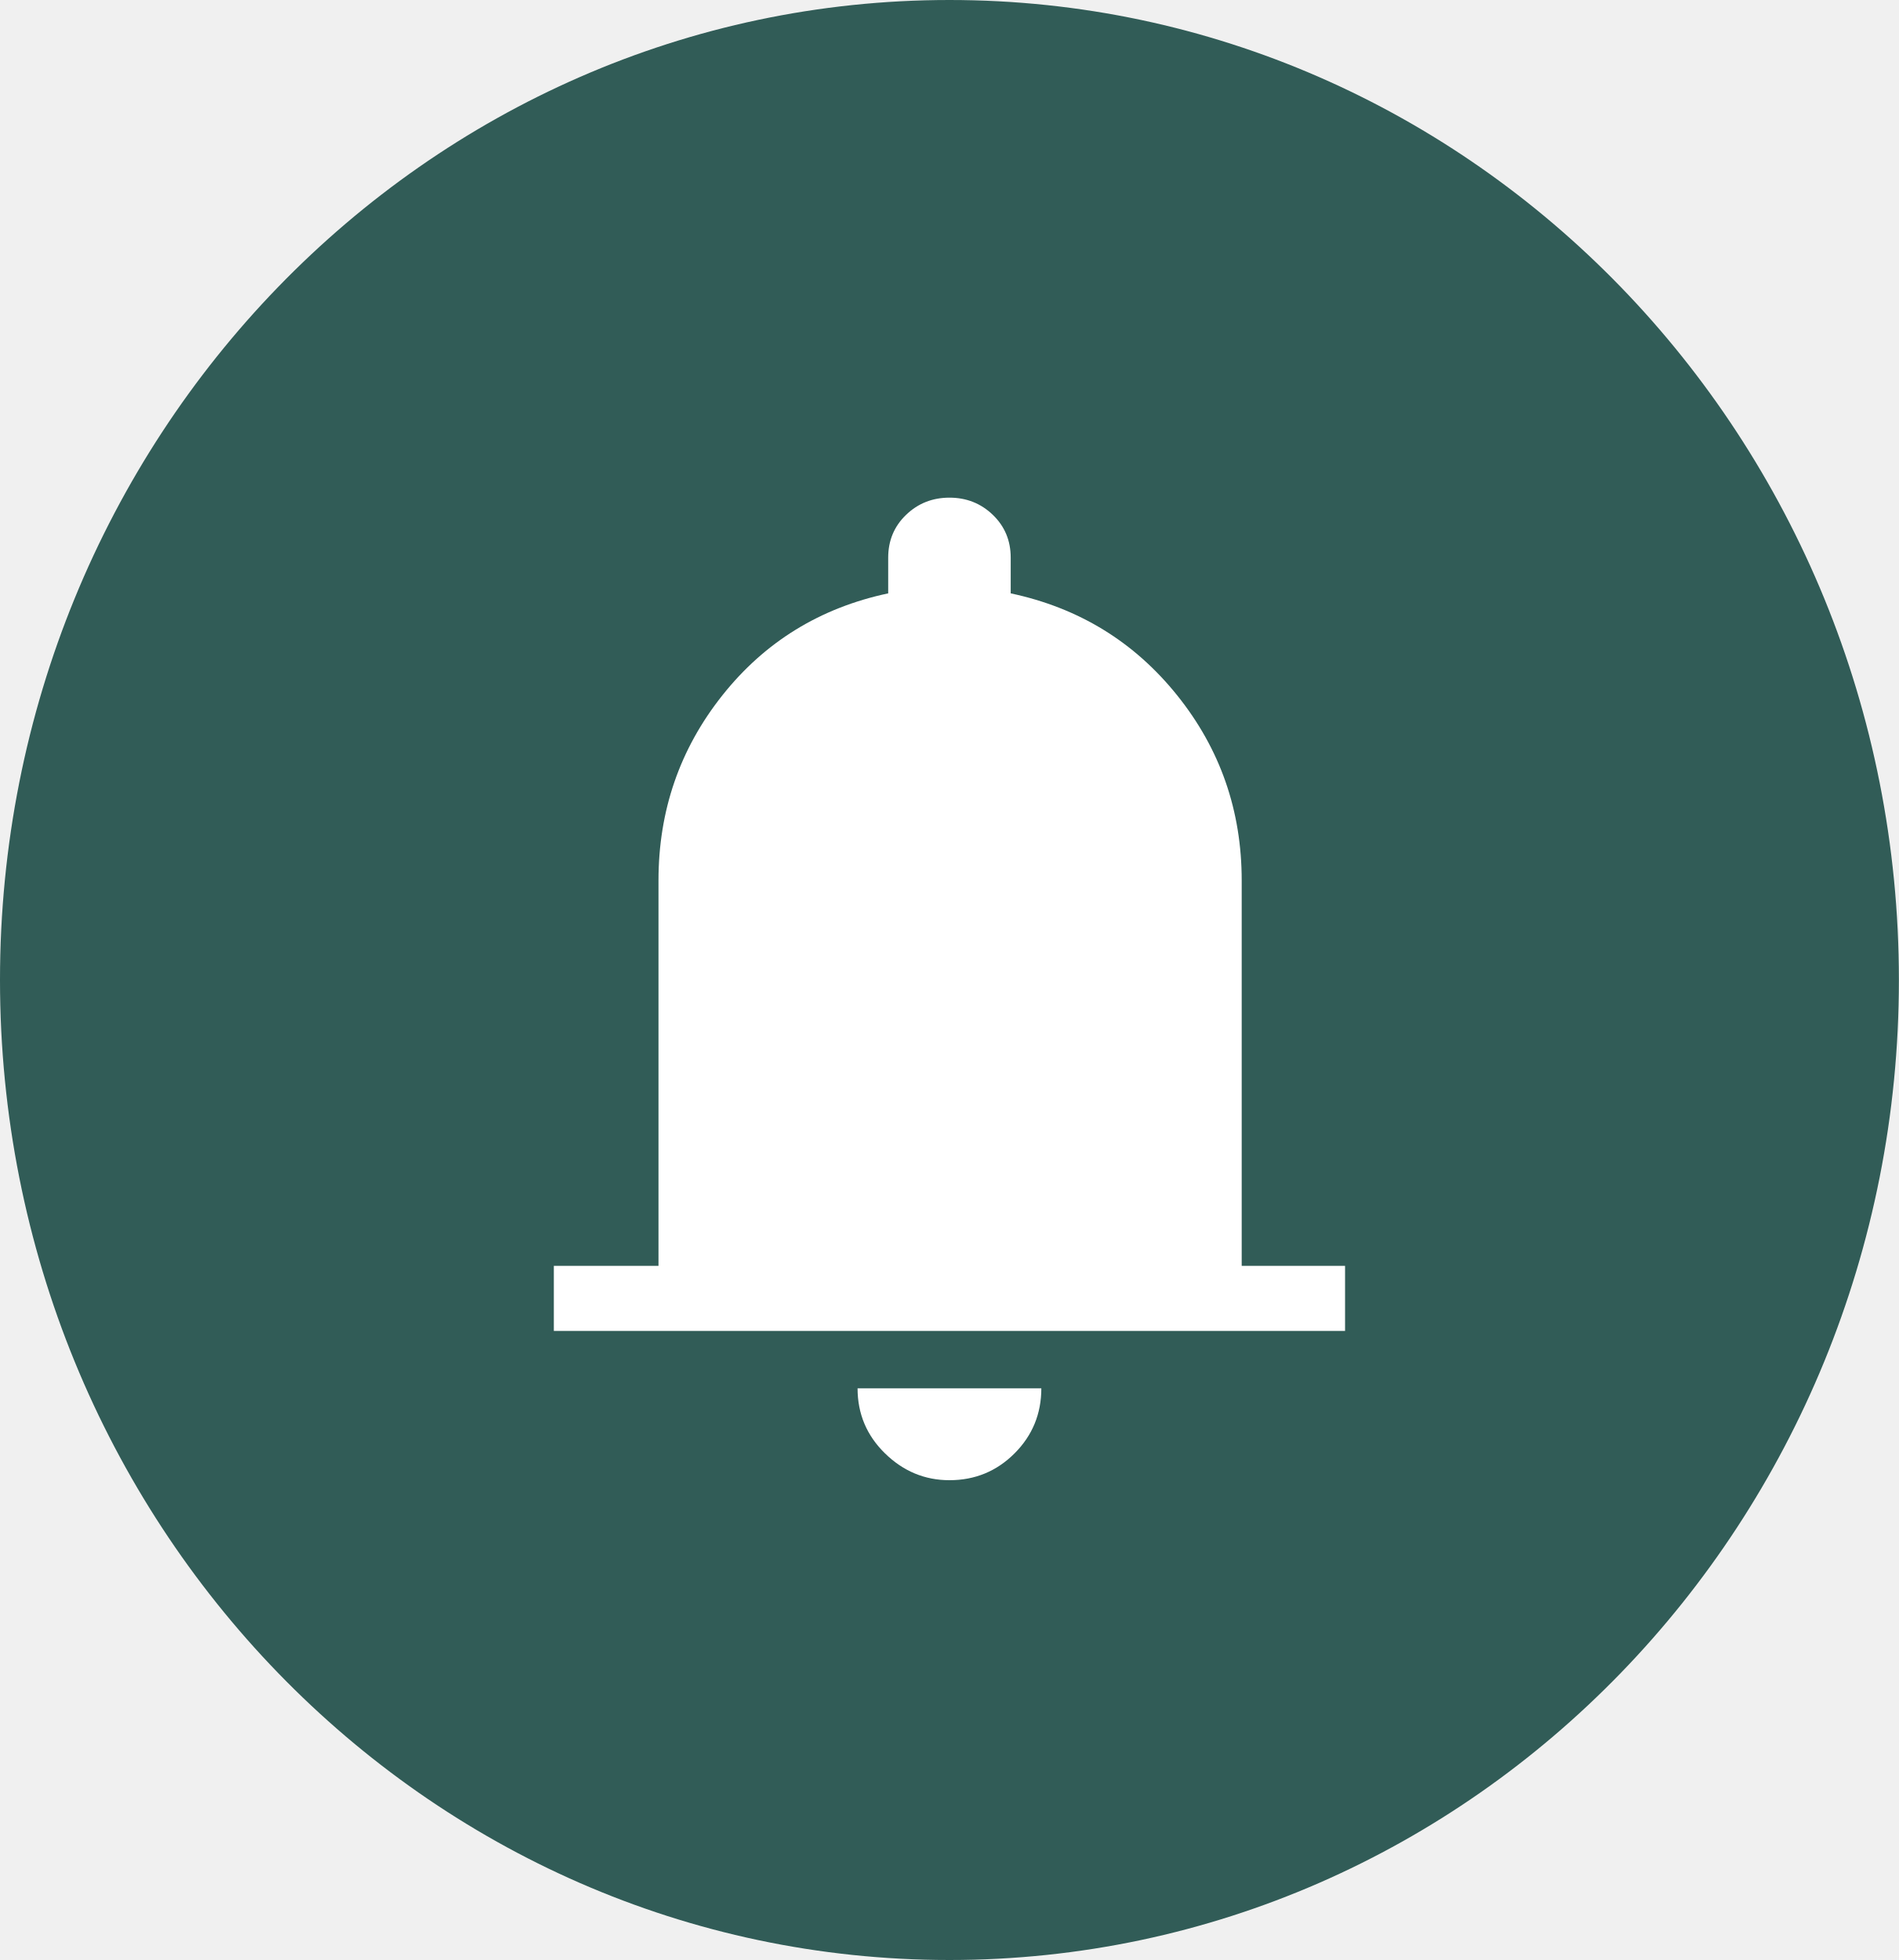
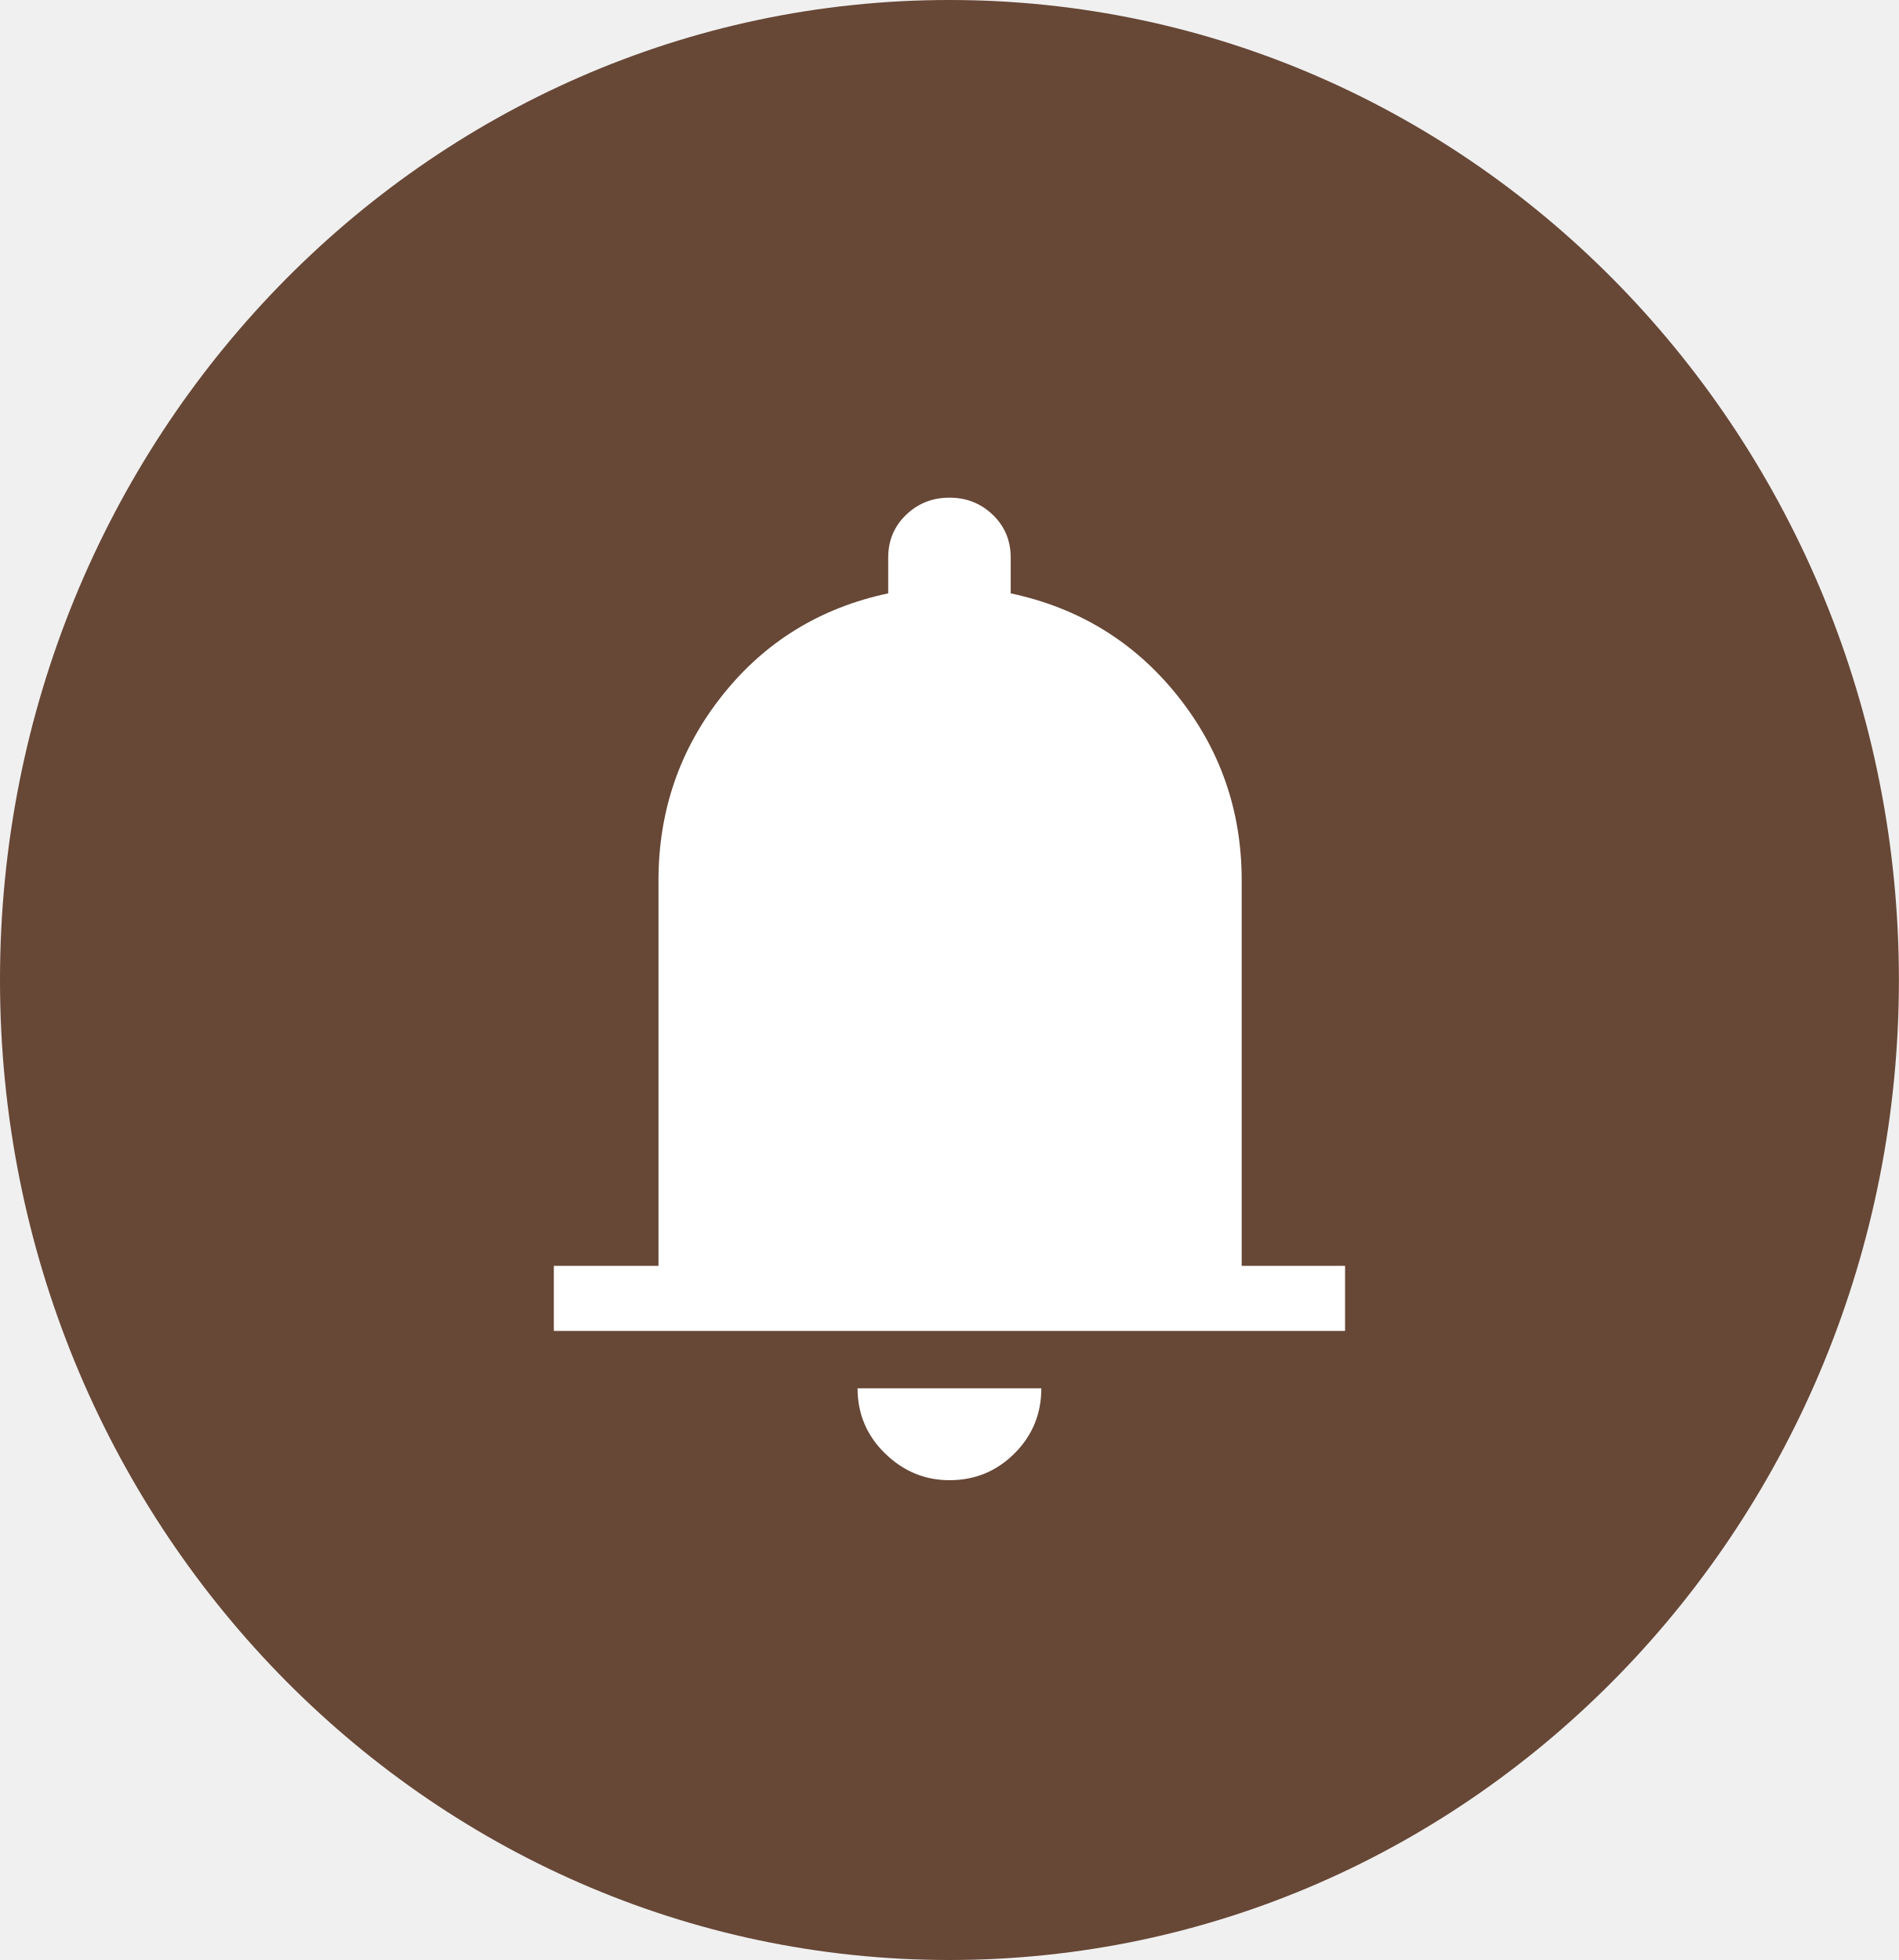
<svg xmlns="http://www.w3.org/2000/svg" width="62" height="64" viewBox="0 0 62 64" fill="none">
-   <ellipse cx="31" cy="32" rx="31" ry="32" fill="#315C57" />
+   <ellipse cx="31" cy="32" rx="31" ry="32" fill="#674736" />
  <mask id="mask0_241_166" style="mask-type:alpha" maskUnits="userSpaceOnUse" x="11" y="12" width="40" height="40">
    <rect x="11" y="12" width="40" height="40" fill="#D9D9D9" />
  </mask>
  <g mask="url(#mask0_241_166)">
    <path d="M18.083 43.458V41.333H21.5V28.75C21.5 26.472 22.194 24.458 23.583 22.708C24.972 20.958 26.778 19.847 29 19.375V18.208C29 17.653 29.194 17.187 29.583 16.812C29.972 16.437 30.445 16.25 31 16.25C31.555 16.25 32.028 16.437 32.417 16.812C32.806 17.187 33 17.653 33 18.208V19.375C35.222 19.847 37.035 20.958 38.438 22.708C39.841 24.458 40.542 26.472 40.542 28.75V41.333H43.917V43.458H18.083ZM31 48.333C30.195 48.333 29.493 48.041 28.896 47.458C28.299 46.875 28 46.166 28 45.333H34C34 46.166 33.708 46.875 33.125 47.458C32.542 48.041 31.833 48.333 31 48.333Z" fill="white" />
  </g>
</svg>
